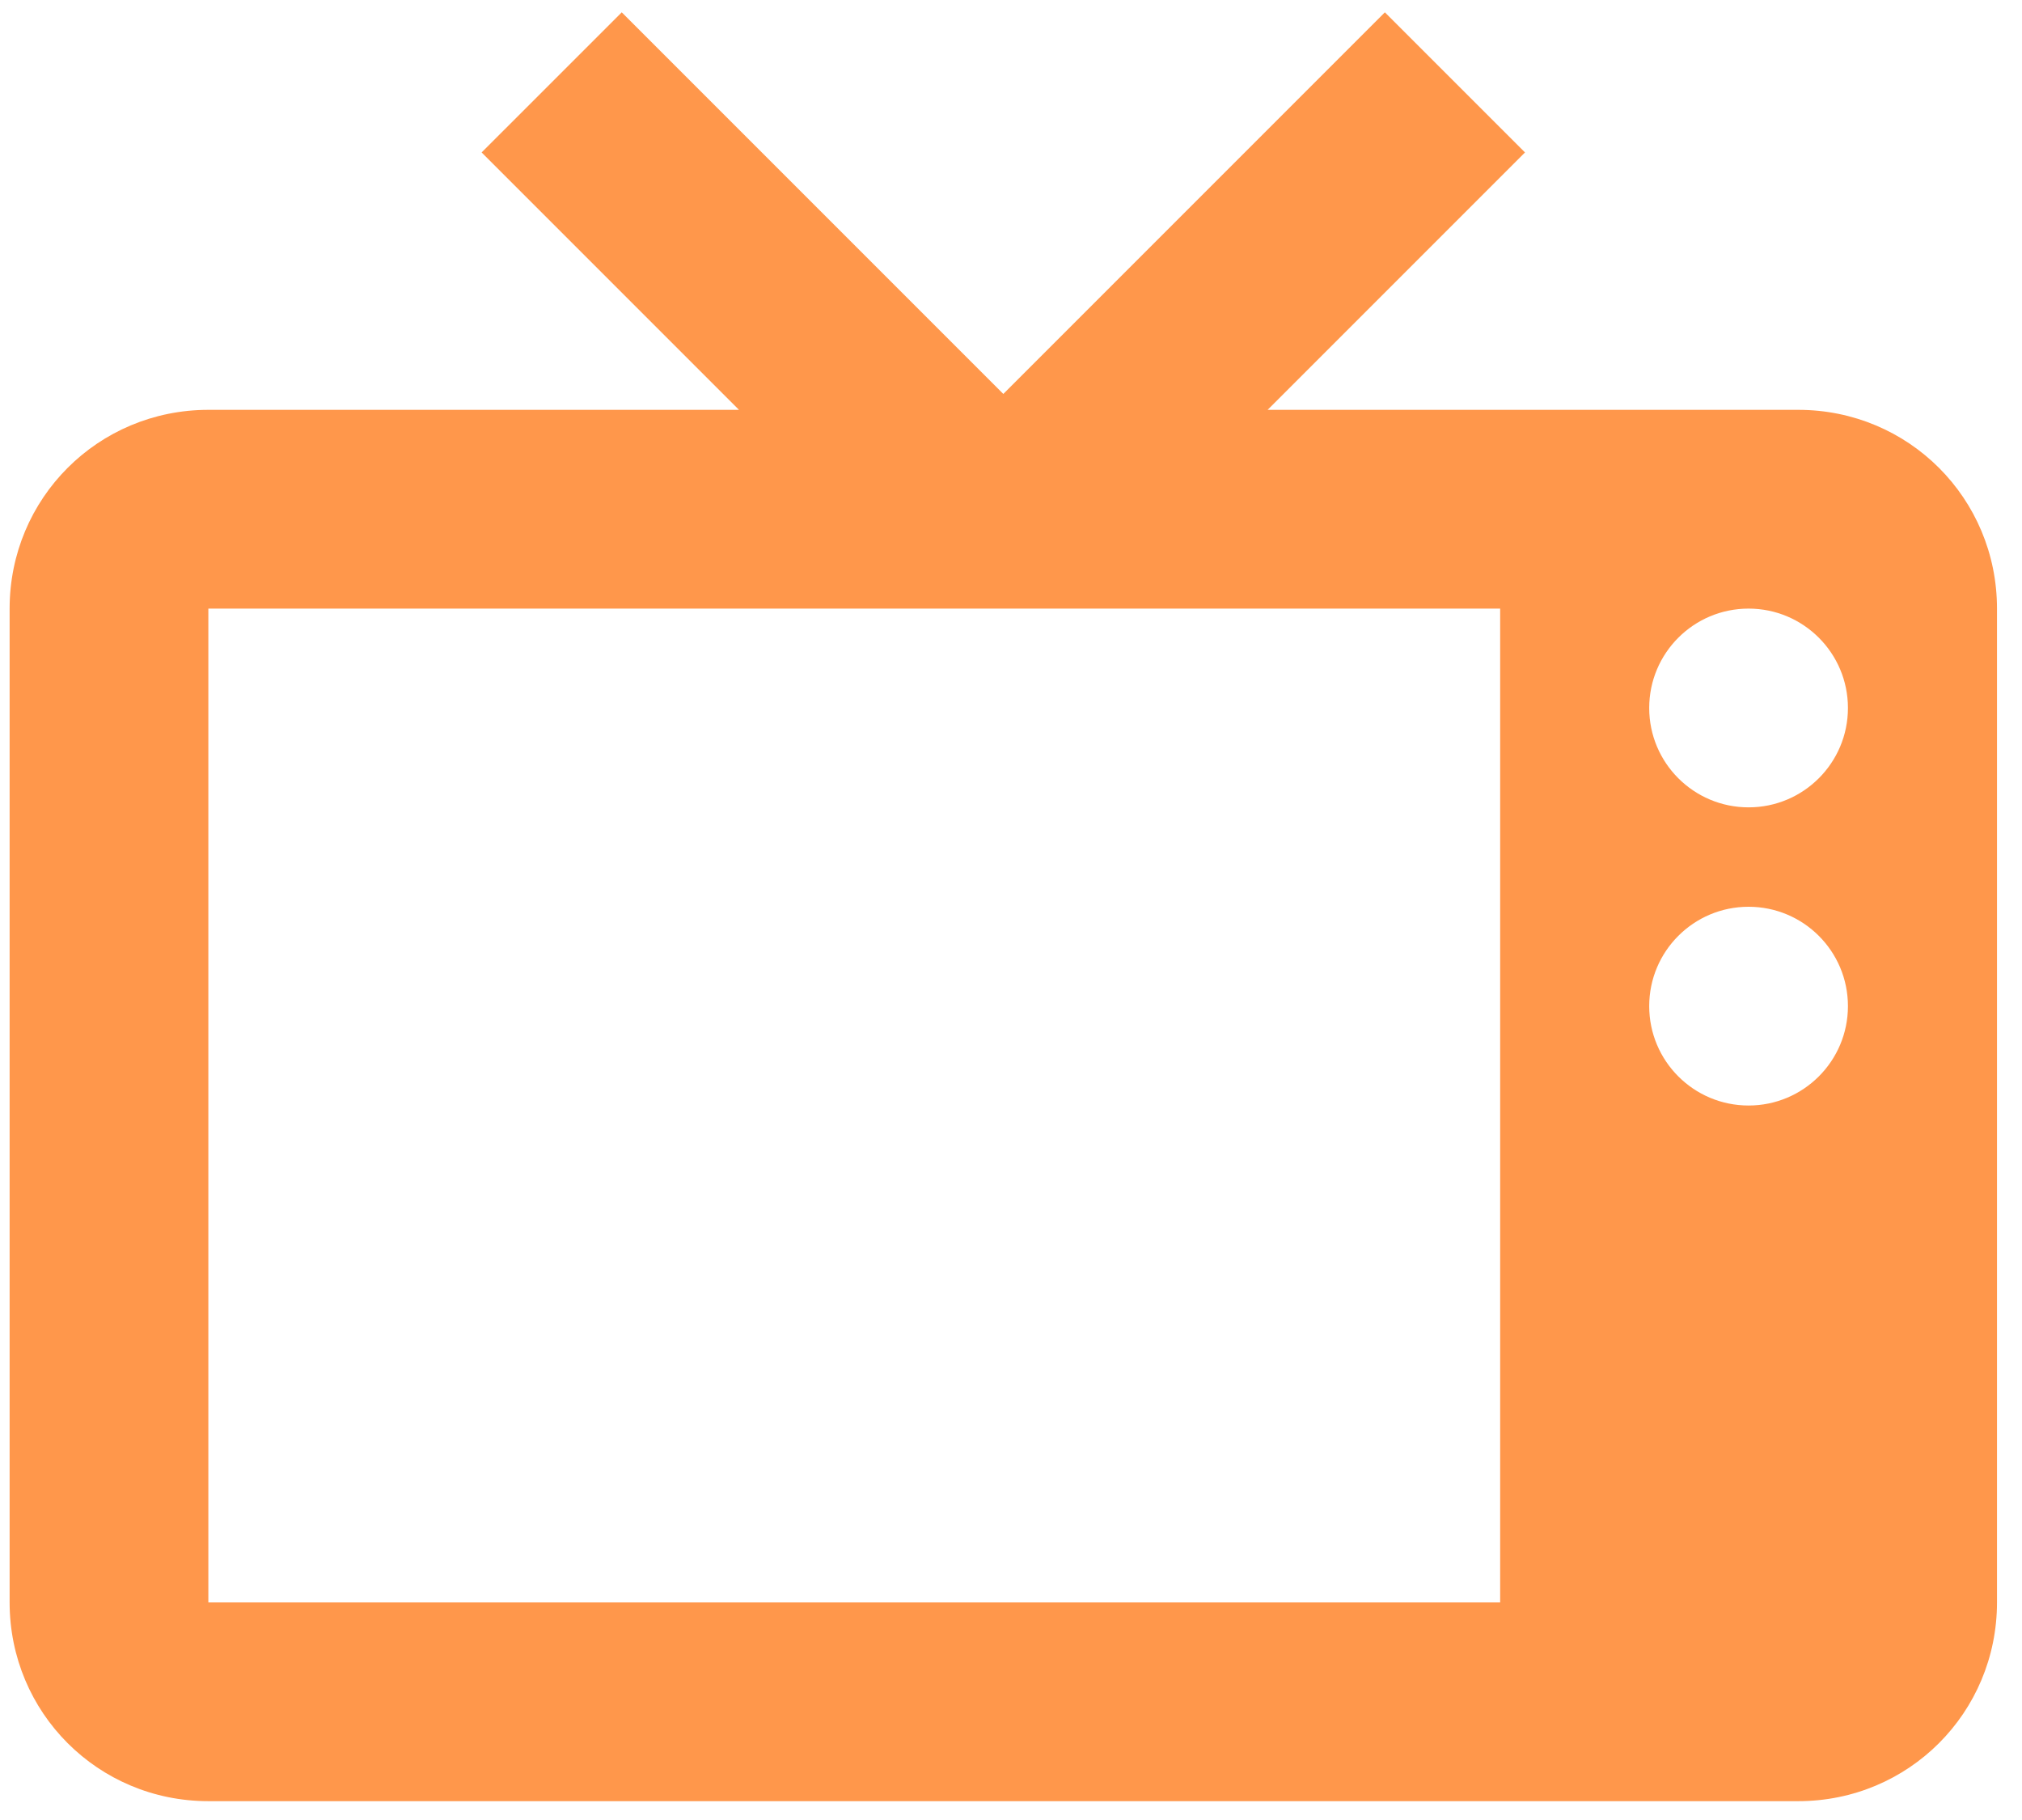
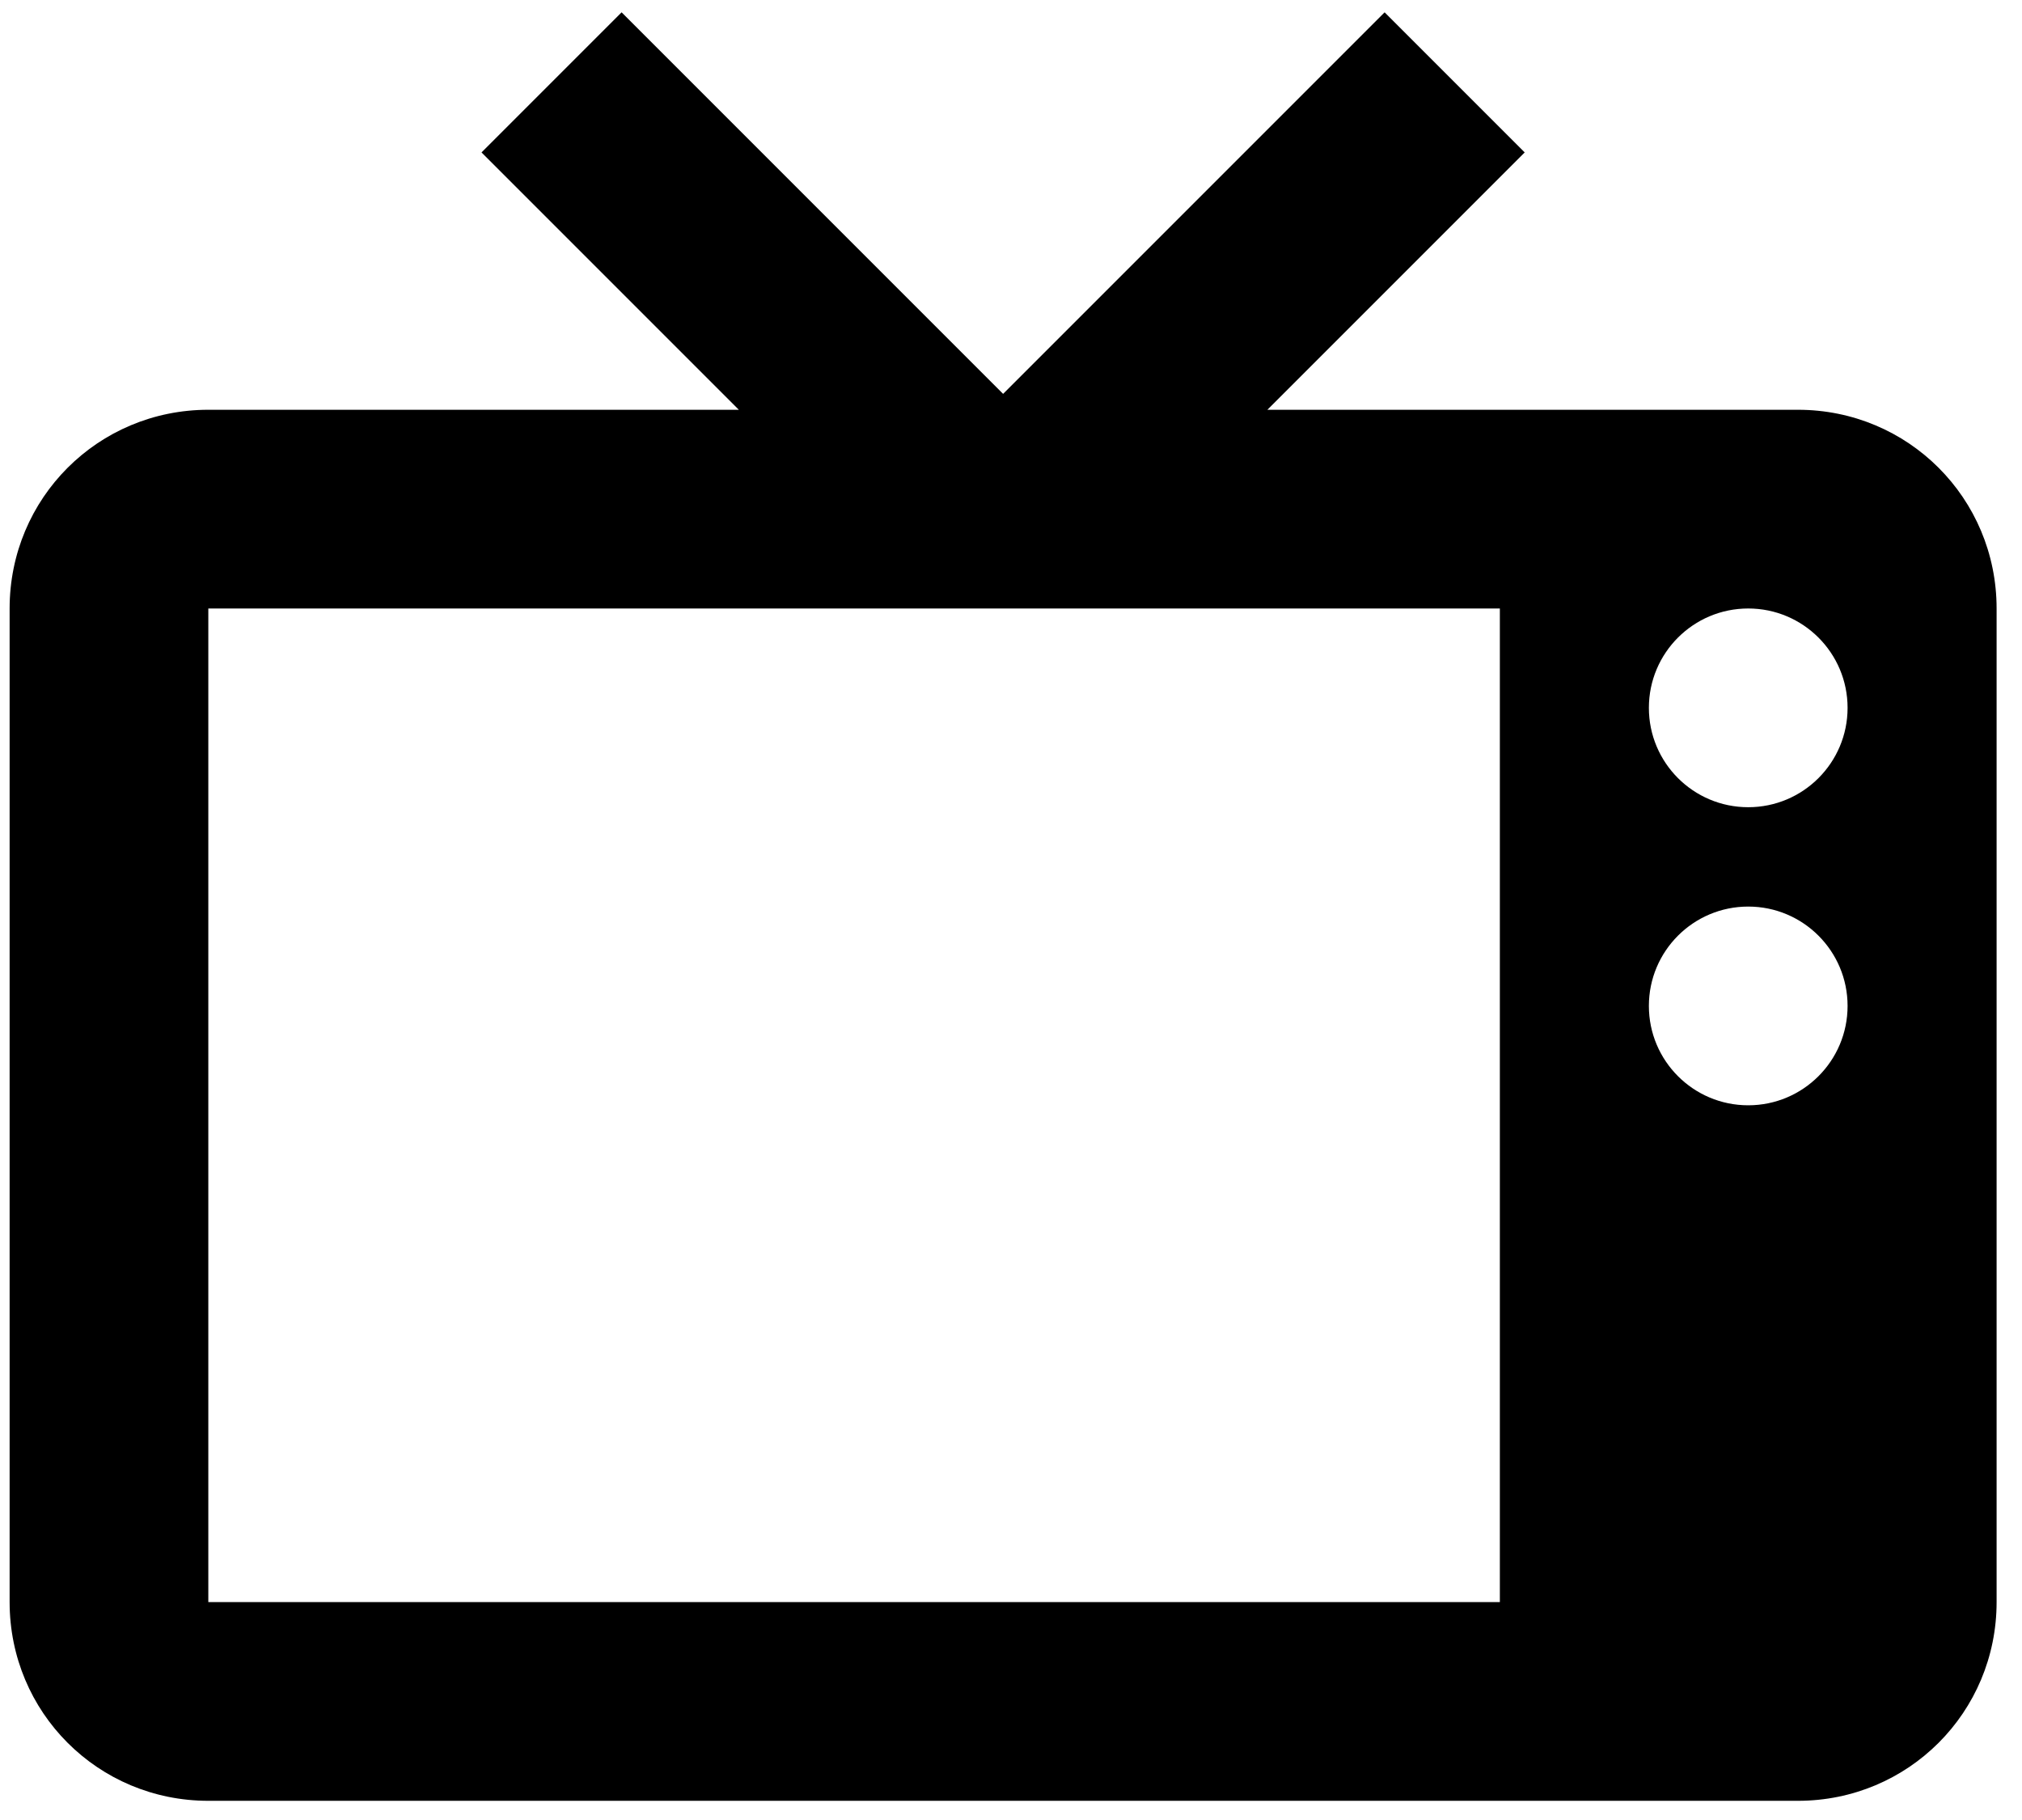
- <svg xmlns="http://www.w3.org/2000/svg" width="70px" height="63px" viewBox="0 0 70 63" version="1.1">
-   <defs />
-   <g id="Page-1" stroke="none" stroke-width="1" fill="none" fill-rule="evenodd">
-     <g id="Listagem" transform="translate(-1398, -603)" fill-rule="nonzero" fill="#FF974B">
-       <g id="categorias" transform="translate(405, 256)">
-         <g id="Icones" transform="translate(73, 89)">
-           <g id="laranja">
-             <g id="row-2" transform="translate(0.333075, 219.4269)">
-               <g id="Equipamentos" transform="translate(884, 0)">
-                 <path d="M57.191,39 L52.34,43.85 L61.25,52.76 L42.88,52.76 C39.062,52.76 36,55.822 36,59.64 L36,94.041 C36,97.859 39.062,100.921 42.88,100.921 L97.921,100.921 C101.74,100.921 104.801,97.859 104.801,94.041 L104.801,59.64 C104.801,55.822 101.74,52.76 97.921,52.76 L79.551,52.76 L88.461,43.85 L83.61,39 L70.401,52.21 L57.191,39 L57.191,39 Z M42.88,59.64 L87.601,59.64 L87.601,94.041 L42.88,94.041 L42.88,59.64 L42.88,59.64 Z M96.201,59.64 C98.101,59.64 99.641,61.181 99.641,63.08 C99.641,64.98 98.101,66.52 96.201,66.52 C94.301,66.52 92.761,64.98 92.761,63.08 C92.761,61.181 94.301,59.64 96.201,59.64 L96.201,59.64 Z M96.201,69.961 C98.101,69.961 99.641,71.501 99.641,73.401 C99.641,75.3 98.101,76.841 96.201,76.841 C94.301,76.841 92.761,75.3 92.761,73.401 C92.761,71.501 94.301,69.961 96.201,69.961 Z" id="equipamentos" />
-               </g>
-             </g>
-           </g>
-         </g>
-       </g>
-     </g>
-   </g>
+ <svg xmlns="http://www.w3.org/2000/svg" version="1.1" width="1138" height="1024" viewBox="0 0 1138 1024">
+   <g id="icomoon-ignore">
+ </g>
+   <path d="M349.848 6.939l-78.84 78.84 144.819 144.819h-298.584c-62.065 0-111.829 49.764-111.829 111.829v559.146c0 62.065 49.764 111.829 111.829 111.829h894.634c62.065 0 111.829-49.764 111.829-111.829v-559.146c0-62.065-49.764-111.829-111.829-111.829h-298.584l144.819-144.819-78.84-78.84-214.712 214.712-214.712-214.712zM117.243 342.426h726.89v559.146h-726.89v-559.146zM983.92 342.426c30.881 0 55.915 25.034 55.915 55.915s-25.034 55.915-55.915 55.915c-30.881 0-55.915-25.034-55.915-55.915s25.034-55.915 55.915-55.915v0zM983.92 510.17c30.881 0 55.915 25.034 55.915 55.915s-25.034 55.915-55.915 55.915c-30.881 0-55.915-25.034-55.915-55.915s25.034-55.915 55.915-55.915z" />
</svg>
